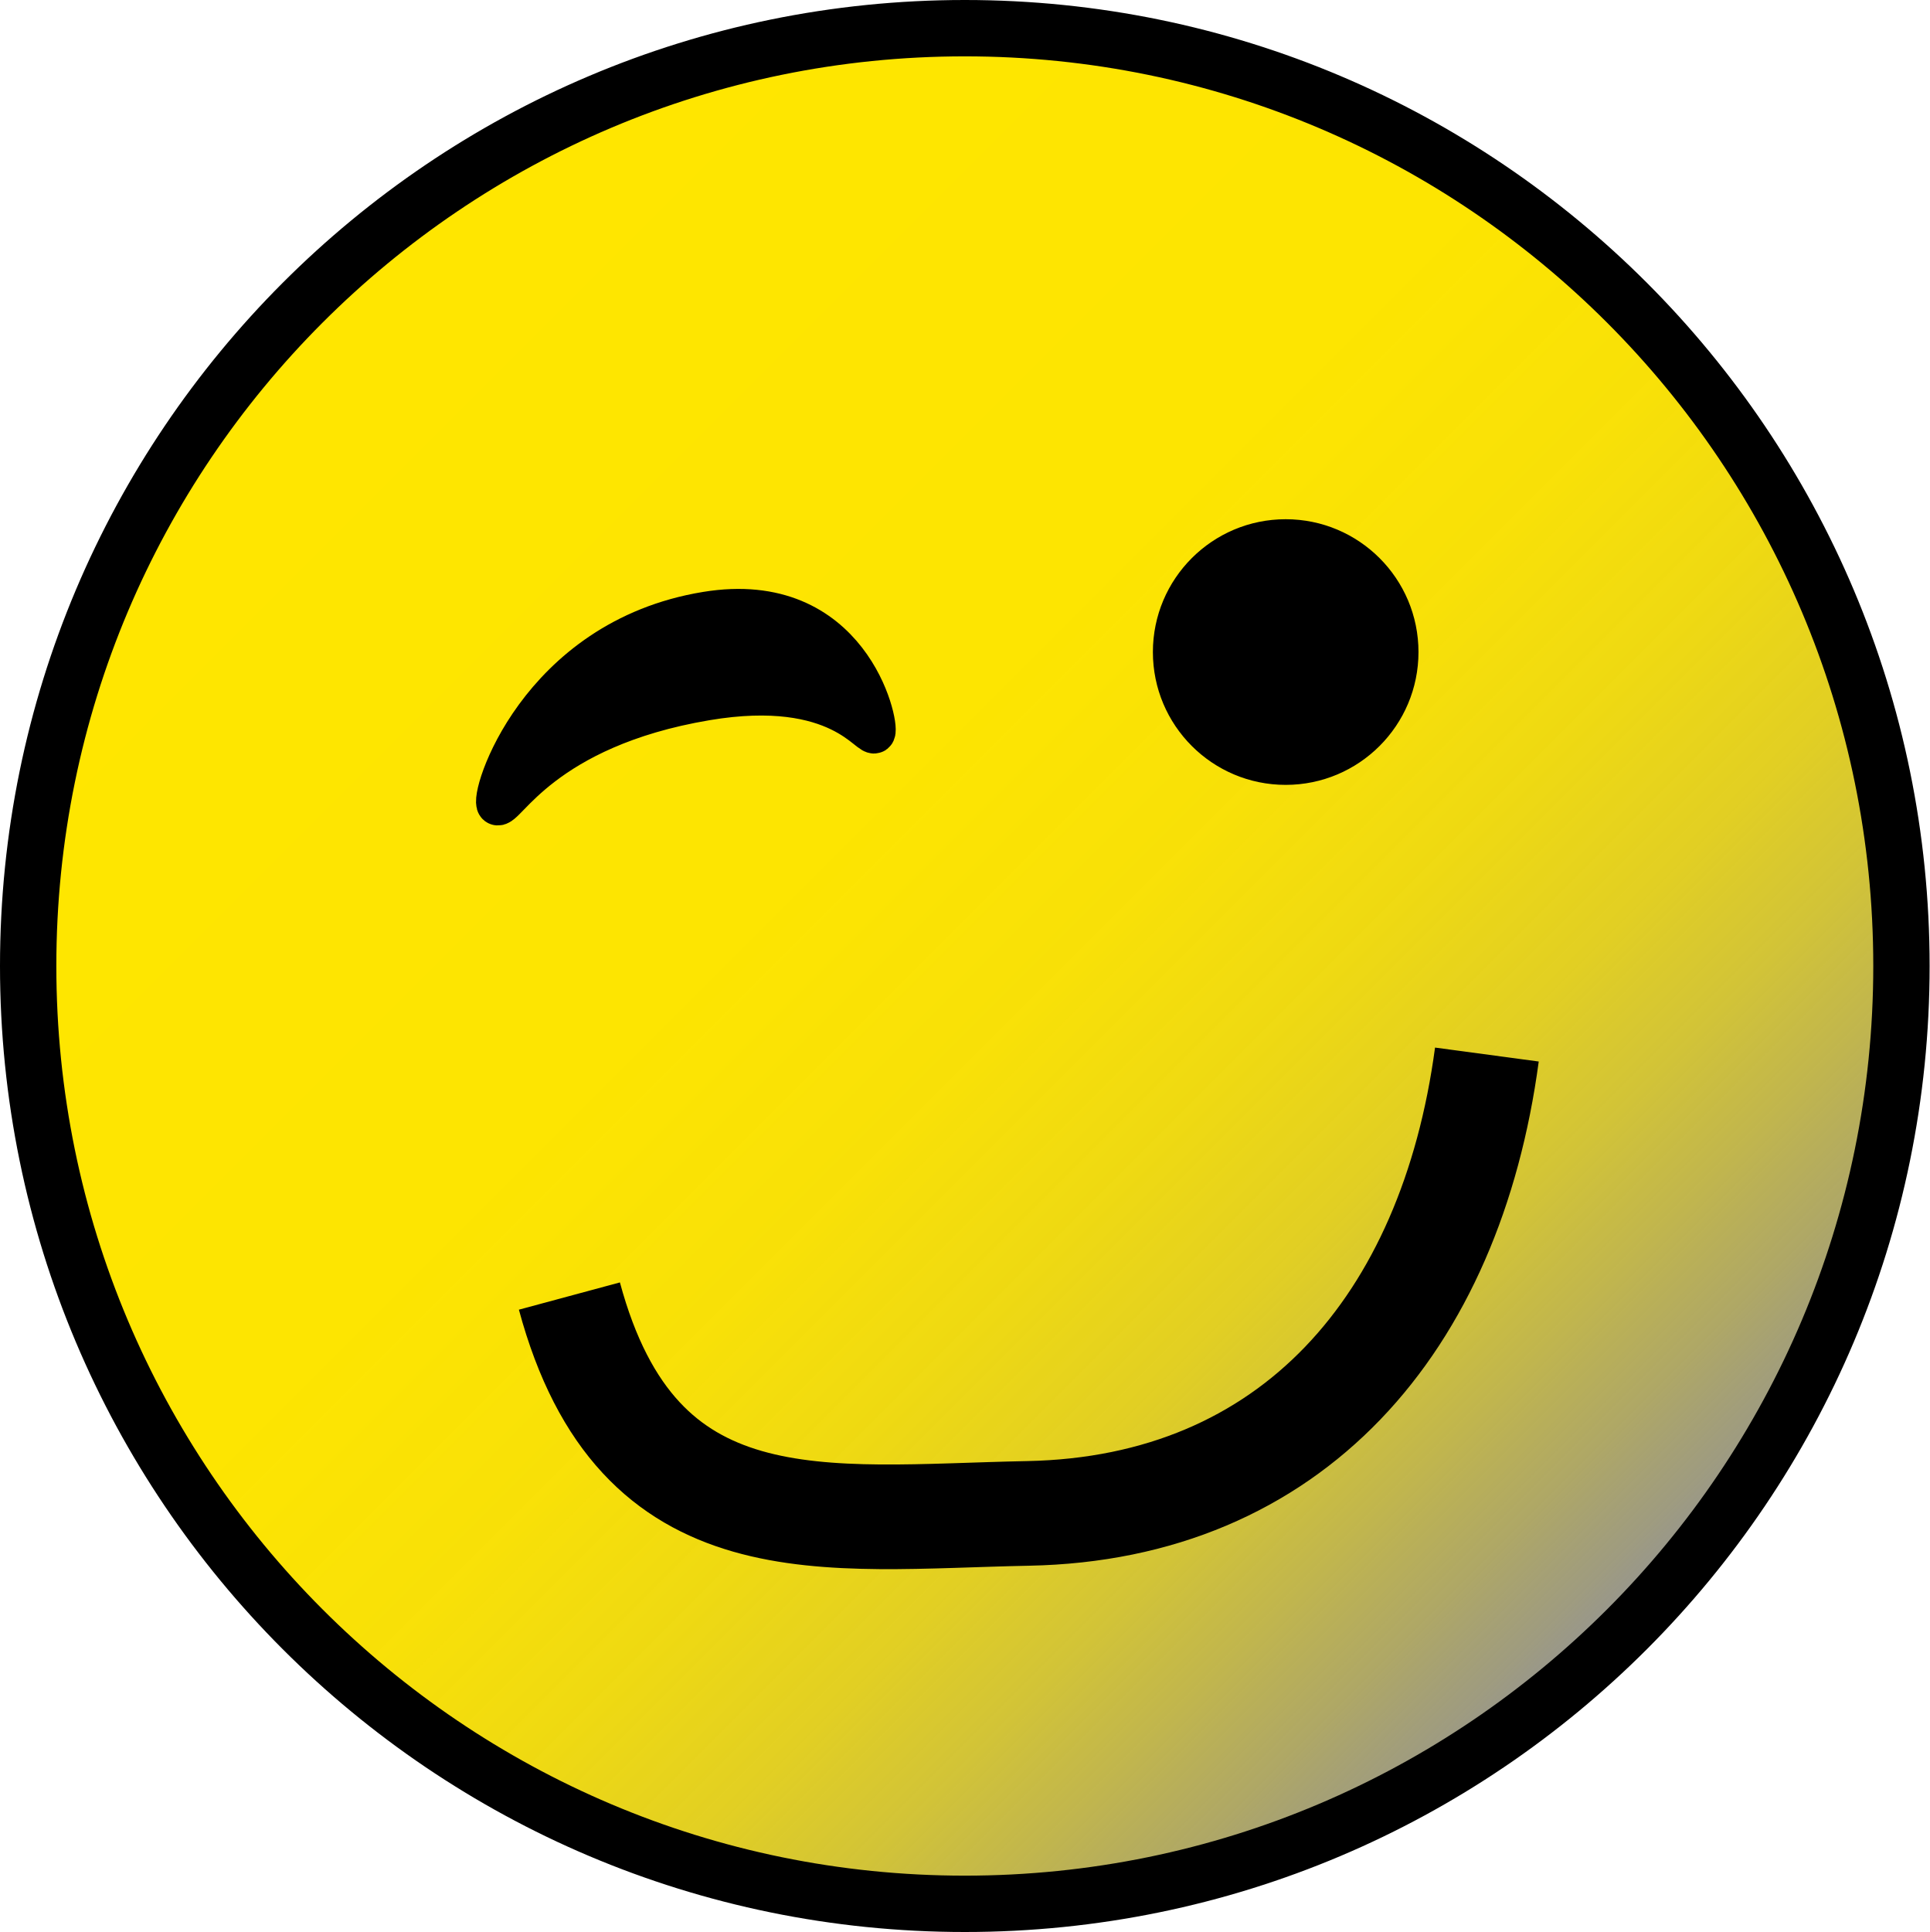
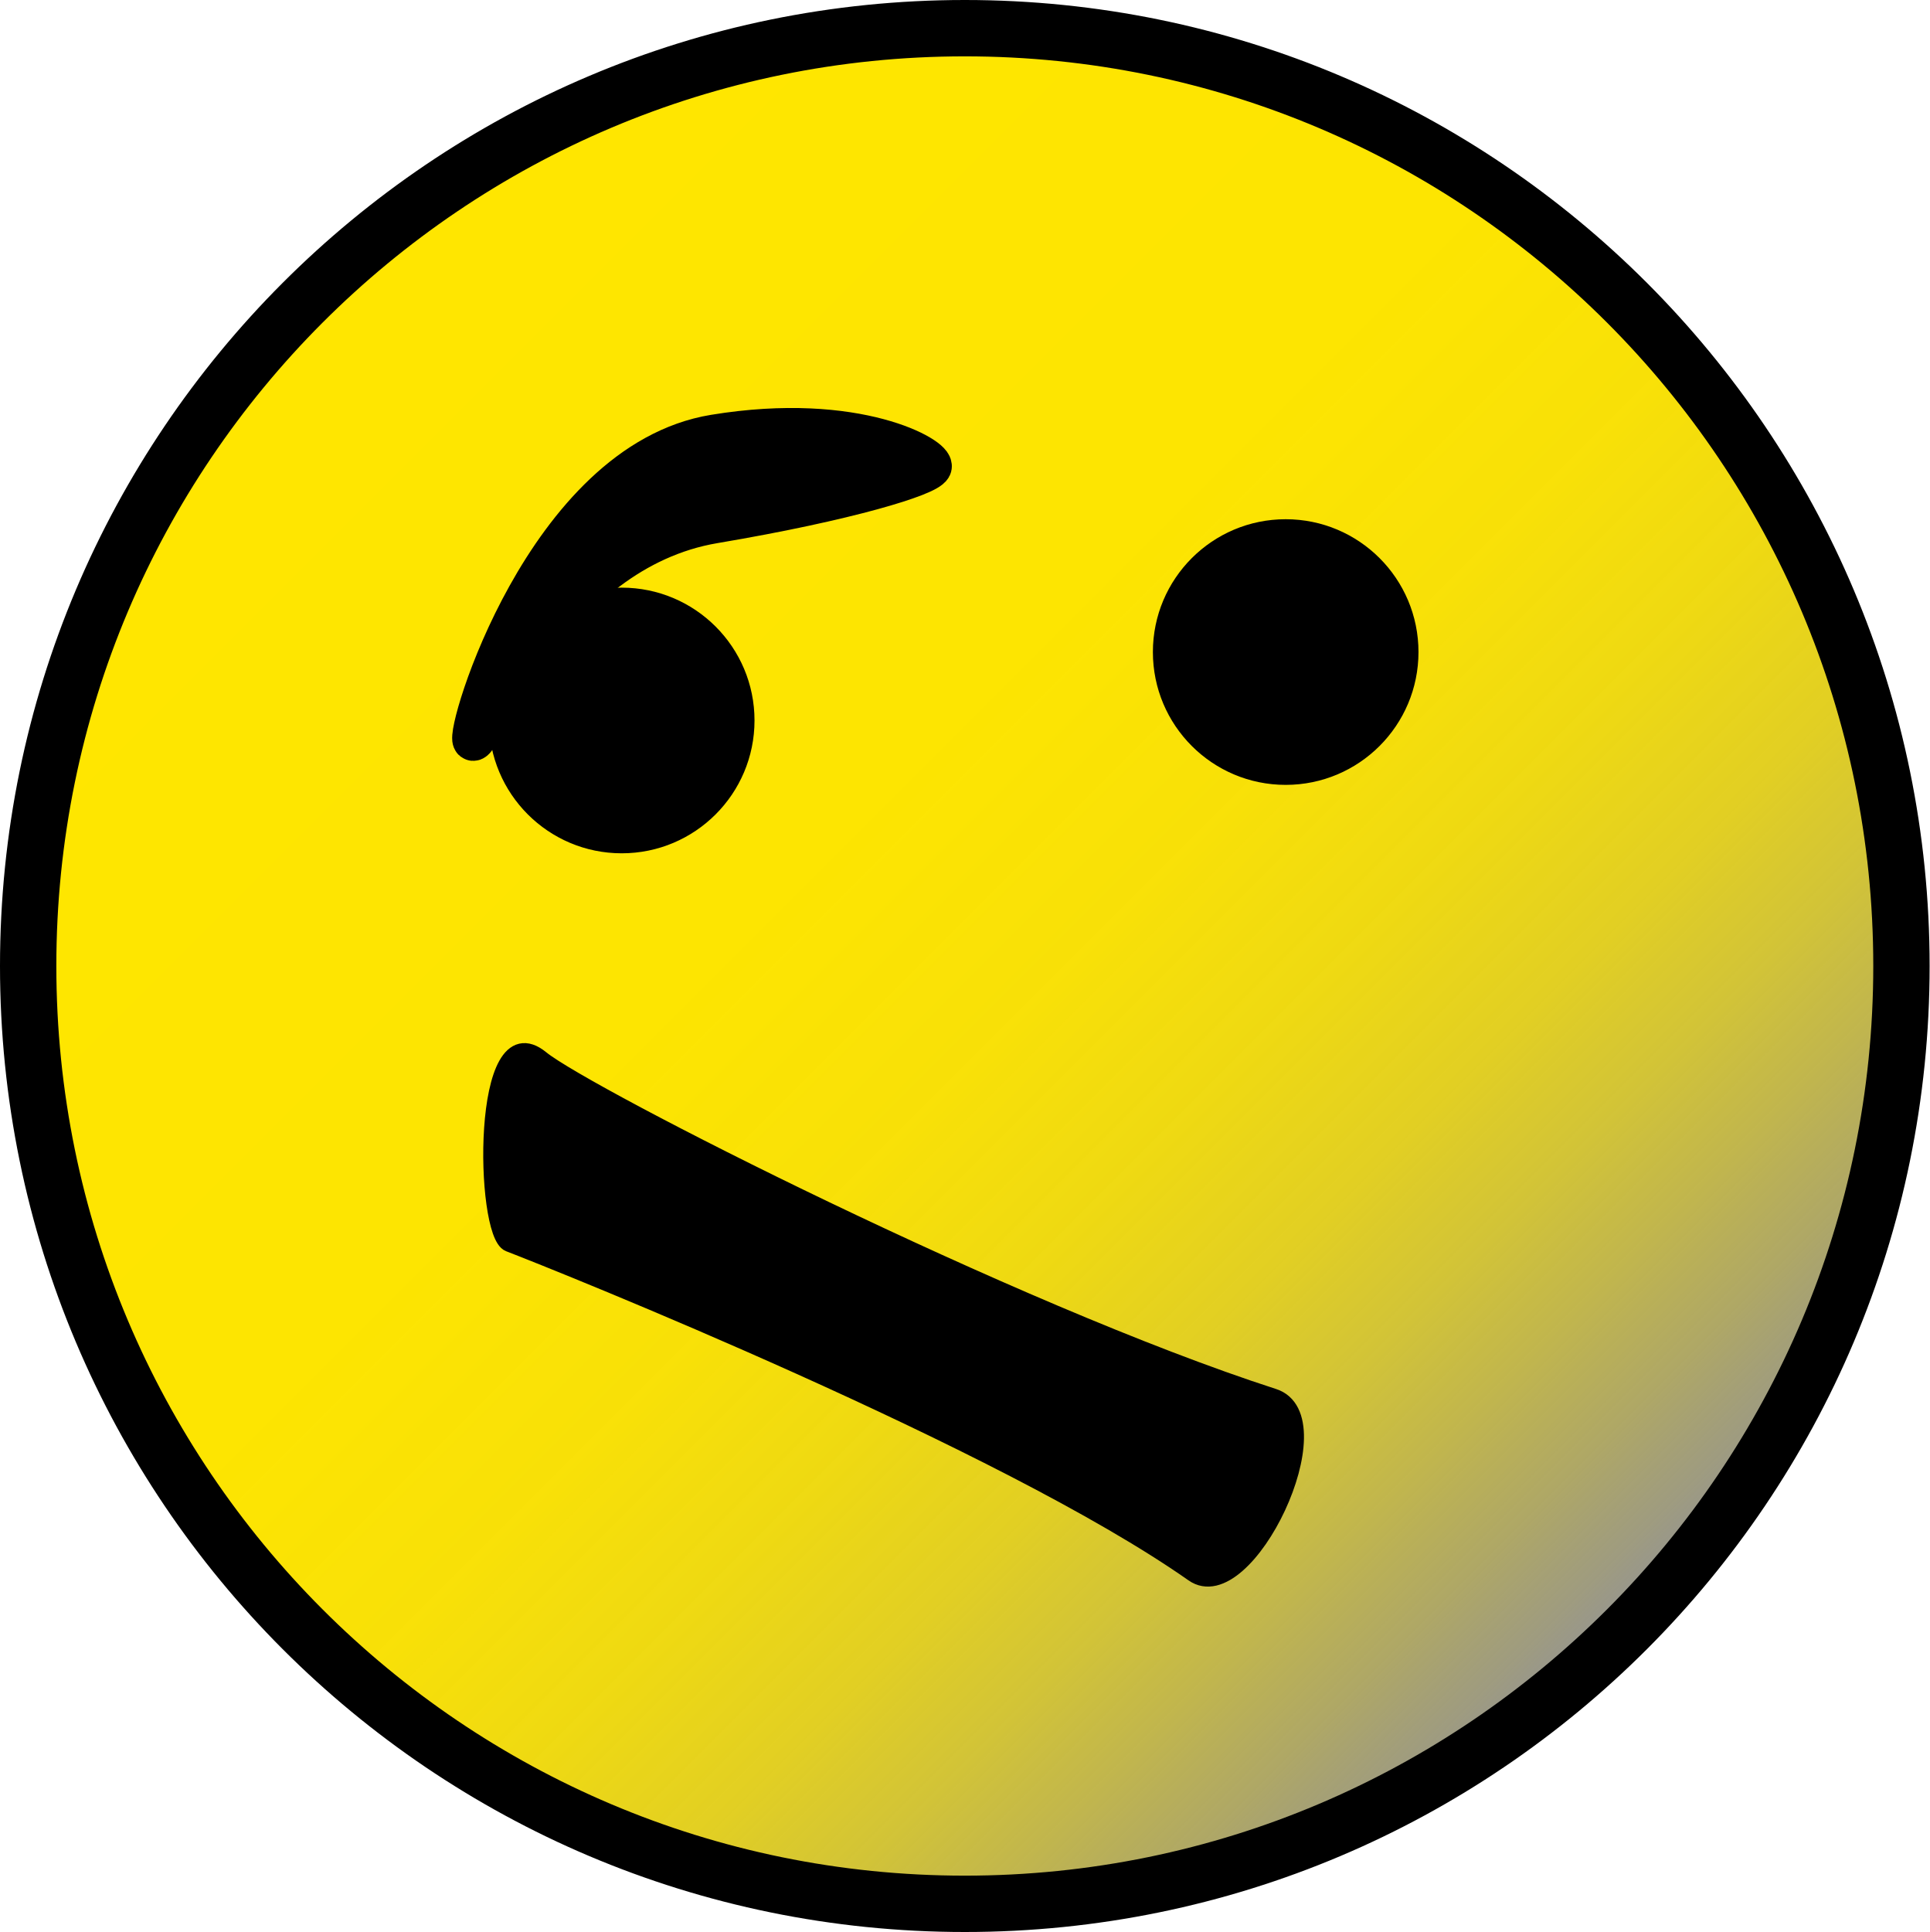
<svg xmlns="http://www.w3.org/2000/svg" viewBox="0 0 239.75 240">
  <defs>
-     <style>.cls-1,.cls-2,.cls-3,.cls-4{stroke:#000;stroke-miterlimit:10;}.cls-1{stroke-width:7px;fill:url(#Unbenannter_Verlauf_4);}.cls-3{fill:none;stroke-width:13px;}.cls-4{stroke-width:5px;}</style>
+     <style>.cls-1,.cls-2,.cls-3,.cls-4{stroke:#000;stroke-miterlimit:10;}.cls-1{stroke-width:7px;fill:url(#Unbenannter_Verlauf_4);}.cls-3{stroke-width:5px;}.cls-4{stroke-width:2px;}</style>
    <linearGradient id="Unbenannter_Verlauf_4" x1="37.54" y1="37.67" x2="202.21" y2="202.33" gradientUnits="userSpaceOnUse">
      <stop offset="0" stop-color="#ffe600" />
      <stop offset="0.4" stop-color="#fde501" />
      <stop offset="0.54" stop-color="#f8e005" stop-opacity="0.99" />
      <stop offset="0.64" stop-color="#eed80b" stop-opacity="0.97" />
      <stop offset="0.73" stop-color="#e0cc15" stop-opacity="0.94" />
      <stop offset="0.8" stop-color="#cdbd21" stop-opacity="0.9" />
      <stop offset="0.86" stop-color="#b7aa30" stop-opacity="0.86" />
      <stop offset="0.92" stop-color="#9c9342" stop-opacity="0.81" />
      <stop offset="0.97" stop-color="#7e7a56" stop-opacity="0.75" />
      <stop offset="1" stop-color="#666" stop-opacity="0.7" />
    </linearGradient>
  </defs>
  <g id="Ebene_3" data-name="Ebene 3">
    <ellipse class="cls-1" cx="119.88" cy="120" rx="116.38" ry="116.5" />
    <circle class="cls-2" cx="159.75" cy="81" r="16" />
-     <path class="cls-3" d="M71,161c8.5,31.5,31.5,27.5,57,27,32.74-.64,52.5-23.5,57-57" transform="translate(-0.25)" />
-     <path class="cls-4" d="M62,100c-1-.81,5-20.56,26-24,17.84-2.93,21.53,13.88,21,15s-4.23-6.83-21-4C67.57,90.44,63,100.77,62,100Z" transform="translate(-0.25)" />
+     <path class="cls-3" d="M59,92c-1-.81,9-34.56,30-38,17.84-2.93,27.53,2.88,27,4s-10.23,4.17-27,7C68.57,68.44,60,92.77,59,92Z" transform="translate(-0.25)" />
+     <circle class="cls-2" cx="77.25" cy="89.5" r="16" />
+     <path class="cls-4" d="M67.5,131.5c-7.72-6.31-7.21,21.77-4,23,6.5,2.5,61.5,24.5,85,41,6.61,4.64,18.07-19.39,10-22C126,163,73,136,67.5,131.5Z" transform="translate(-0.25)" />
  </g>
</svg>
